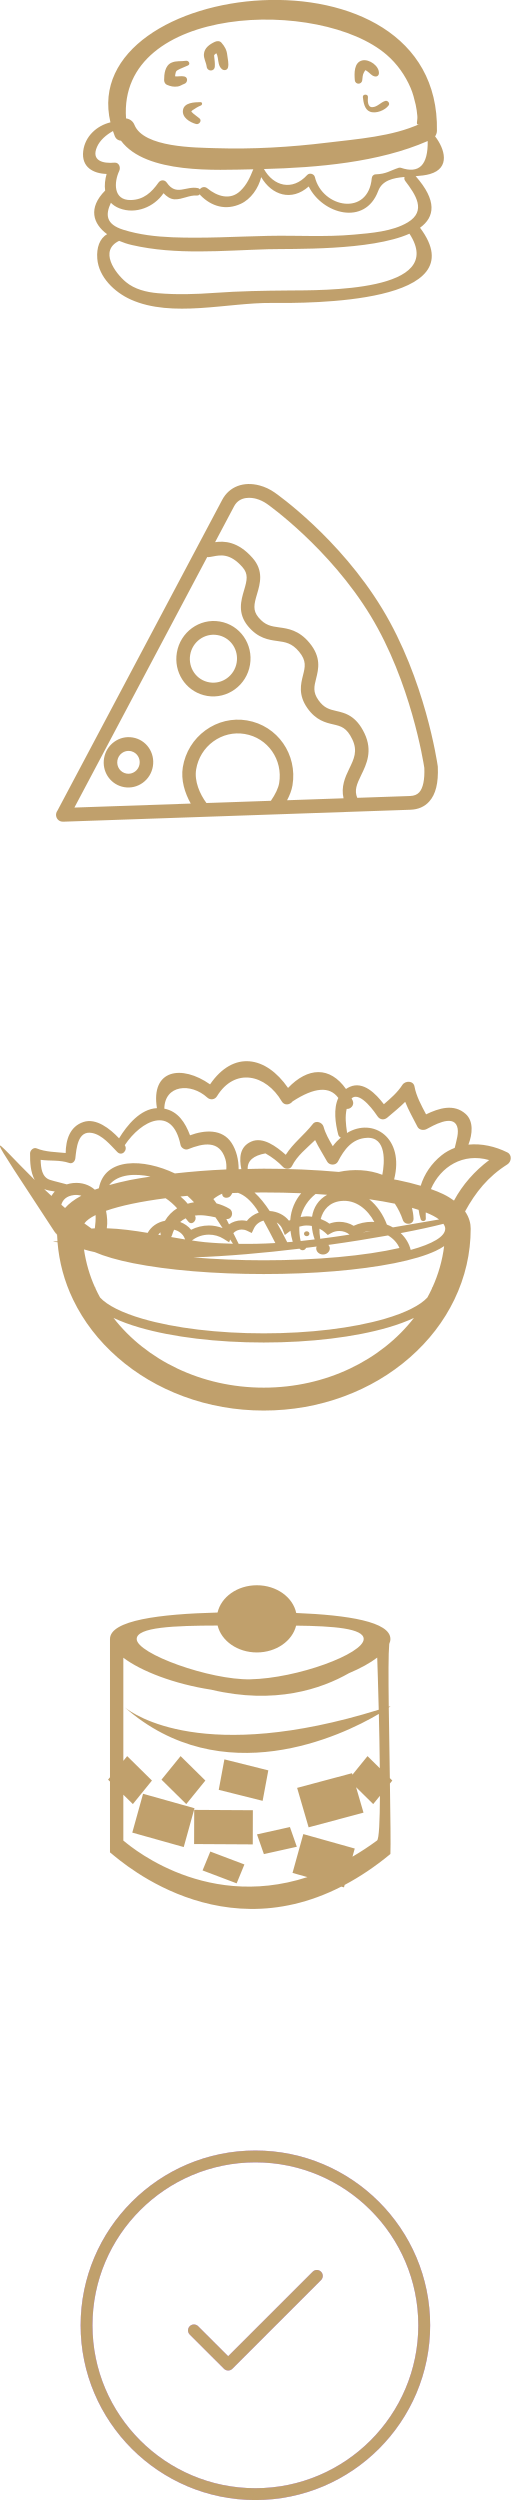
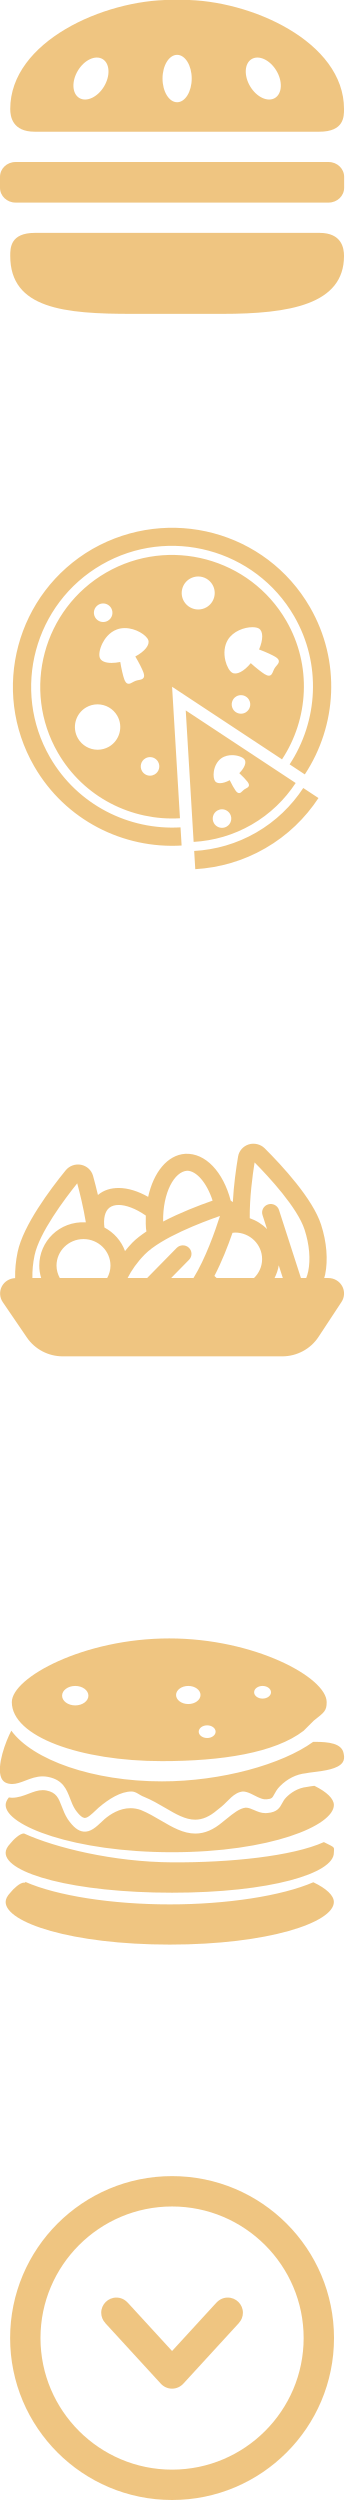
- <svg xmlns="http://www.w3.org/2000/svg" preserveAspectRatio="xMidYMid" width="38" height="186" viewBox="0 0 38 186">
+ <svg xmlns="http://www.w3.org/2000/svg" preserveAspectRatio="xMidYMid" width="34" height="247" viewBox="0 0 34 247">
  <defs>
    <style>
      .cls-1 {
-         fill: #c0a06c;
-       }
- 
-       .cls-1, .cls-2 {
+         fill: #efc581;
        fill-rule: evenodd;
      }
- 
-       .cls-2 {
-         fill: #c4a0f0;
-         filter: url(#color-overlay-1);
-       }
    </style>
-     <filter id="color-overlay-1" filterUnits="userSpaceOnUse">
-       <feFlood flood-color="#c0a06c" />
-       <feComposite operator="in" in2="SourceGraphic" />
-       <feBlend in2="SourceGraphic" result="solidFill" />
-     </filter>
  </defs>
  <g>
-     <path d="M28.924,126.978 C28.966,126.964 29.004,126.955 29.046,126.941 C29.067,126.934 29.021,126.973 28.925,127.042 C28.945,128.625 28.977,130.438 29.005,132.292 L29.188,132.473 L29.010,132.692 C29.048,135.220 29.074,137.299 29.046,137.938 C27.890,138.896 26.754,139.646 25.642,140.237 L25.592,140.420 L25.394,140.365 C15.767,145.285 8.173,137.692 8.183,137.825 L8.183,132.546 L8.041,132.406 L8.183,132.231 L8.183,121.942 C8.183,120.545 11.898,120.083 16.187,119.973 C16.450,118.817 17.657,117.943 19.111,117.943 C20.579,117.943 21.792,118.834 22.039,120.006 C25.890,120.162 29.046,120.655 29.046,121.942 C29.046,122.062 29.011,122.186 28.959,122.311 C28.893,123.030 28.896,124.765 28.924,126.978 ZM9.885,134.224 L9.176,133.526 L9.176,136.939 C9.150,136.872 14.886,142.254 22.873,139.657 L21.764,139.345 L22.565,136.456 L26.393,137.531 L26.225,138.137 C26.826,137.784 27.434,137.389 28.052,136.934 C28.202,136.824 28.259,135.451 28.267,133.608 L27.767,134.224 L26.493,132.968 L27.044,134.861 L22.961,135.953 L22.106,133.018 L26.189,131.926 L26.222,132.038 L27.344,130.655 L28.258,131.557 C28.245,130.221 28.217,128.807 28.186,127.515 C25.419,129.160 16.516,133.385 9.273,127.021 C9.985,127.598 15.197,131.229 28.178,127.204 C28.135,125.457 28.088,123.988 28.065,123.325 C27.536,123.729 26.815,124.126 25.960,124.486 C23.931,125.647 20.459,126.843 15.717,125.714 C12.951,125.290 10.486,124.329 9.176,123.335 L9.176,131.007 L9.462,130.655 L11.305,132.473 L9.885,134.224 ZM22.031,120.947 C21.752,122.086 20.551,122.942 19.111,122.942 C17.668,122.942 16.466,122.082 16.191,120.940 C12.961,120.948 10.170,121.055 10.170,121.942 C10.170,123.046 15.632,124.999 18.614,124.941 C22.106,124.873 27.059,123.046 27.059,121.942 C27.059,121.148 24.818,120.980 22.031,120.947 ZM13.670,137.421 L9.842,136.346 L10.644,133.457 L14.471,134.532 L13.670,137.421 ZM18.813,134.681 L18.806,137.223 L14.441,137.197 L14.449,134.655 L18.813,134.681 ZM18.184,138.716 L17.607,140.121 L15.071,139.160 L15.648,137.756 L18.184,138.716 ZM22.083,137.399 L19.633,137.945 L19.120,136.478 L21.570,135.932 L22.083,137.399 ZM16.274,133.164 L16.695,130.897 L19.962,131.715 L19.540,133.982 L16.274,133.164 ZM12.015,132.406 L13.436,130.655 L15.279,132.473 L13.858,134.224 L12.015,132.406 Z" class="cls-1" />
-     <path d="M37.746,86.632 C36.302,87.544 35.376,88.714 34.602,90.129 C34.922,90.592 35.020,91.044 35.019,91.413 C35.019,93.245 34.610,95.023 33.801,96.696 C33.023,98.309 31.909,99.756 30.491,100.998 C29.077,102.237 27.431,103.209 25.599,103.888 C23.704,104.590 21.693,104.945 19.621,104.945 C17.549,104.945 15.538,104.590 13.643,103.888 C11.811,103.209 10.165,102.237 8.751,100.998 C7.333,99.756 6.219,98.309 5.441,96.696 C4.782,95.331 4.402,93.895 4.279,92.419 C3.870,92.388 3.810,92.371 4.276,92.353 C4.265,92.215 4.258,92.077 4.252,91.939 C-1.703,82.844 -0.626,84.625 2.583,87.789 C2.266,87.191 2.231,86.493 2.237,85.812 C2.239,85.586 2.489,85.340 2.729,85.440 C3.380,85.712 4.158,85.709 4.886,85.784 C4.899,84.810 5.189,83.812 6.212,83.475 C7.150,83.166 8.179,83.966 8.858,84.692 C9.456,83.707 10.443,82.503 11.676,82.446 C11.203,79.551 13.527,79.196 15.628,80.676 C17.367,78.136 19.777,78.554 21.430,80.941 C22.906,79.399 24.542,79.319 25.741,81.021 C25.829,80.961 25.923,80.906 26.029,80.859 C27.031,80.420 27.953,81.362 28.560,82.155 C29.064,81.717 29.567,81.290 29.937,80.717 C30.148,80.390 30.757,80.389 30.838,80.834 C30.967,81.550 31.349,82.245 31.700,82.908 C32.656,82.444 33.772,82.097 34.643,82.876 C35.246,83.415 35.156,84.376 34.850,85.160 C35.827,85.061 36.846,85.291 37.747,85.739 C38.112,85.921 38.056,86.437 37.746,86.632 ZM31.300,90.712 C31.227,90.480 31.178,90.247 31.146,90.015 C30.988,89.963 30.827,89.912 30.652,89.863 C30.712,90.113 30.757,90.375 30.767,90.661 C30.783,91.133 30.112,91.185 29.972,90.768 C29.821,90.318 29.616,89.916 29.376,89.554 C28.793,89.432 28.155,89.322 27.468,89.224 C28.064,89.701 28.514,90.386 28.785,91.110 C28.941,91.168 29.090,91.237 29.233,91.318 C30.374,91.118 31.519,90.919 32.667,90.728 C32.426,90.545 32.095,90.370 31.677,90.205 C31.672,90.355 31.672,90.507 31.681,90.661 C31.694,90.886 31.363,90.914 31.300,90.712 ZM28.445,87.405 C28.624,86.484 28.763,84.579 27.298,84.655 C26.198,84.711 25.604,85.526 25.143,86.419 C24.983,86.727 24.500,86.716 24.338,86.419 C24.048,85.890 23.705,85.372 23.445,84.822 C22.819,85.431 22.104,85.979 21.718,86.762 C21.598,87.005 21.259,87.011 21.079,86.844 C20.689,86.434 20.245,86.090 19.748,85.812 C18.842,85.975 18.406,86.364 18.427,86.974 C18.827,86.967 19.216,86.950 19.621,86.950 C21.573,86.950 23.460,87.035 25.206,87.191 C26.297,86.959 27.463,87.019 28.445,87.405 ZM28.872,91.917 C27.534,92.157 26.032,92.399 24.436,92.621 C24.495,92.696 24.537,92.782 24.537,92.880 C24.537,93.131 24.311,93.335 24.032,93.335 C23.753,93.335 23.526,93.131 23.526,92.880 C23.526,92.831 23.542,92.785 23.558,92.741 C23.299,92.775 23.037,92.808 22.775,92.840 C22.729,92.938 22.642,93.017 22.516,93.017 C22.417,93.017 22.341,92.968 22.286,92.902 C19.669,93.219 16.930,93.462 14.381,93.551 C16.023,93.690 17.800,93.766 19.621,93.766 C23.531,93.766 27.180,93.434 29.720,92.850 C29.553,92.462 29.250,92.141 28.872,91.917 ZM18.892,91.393 L18.731,91.735 L18.366,91.561 C18.247,91.505 18.119,91.477 17.985,91.477 C17.736,91.477 17.513,91.581 17.361,91.745 C17.491,92.012 17.625,92.276 17.757,92.543 C18.671,92.556 19.580,92.536 20.485,92.482 C20.197,91.922 19.911,91.362 19.604,90.813 C19.288,90.901 19.025,91.109 18.892,91.393 ZM14.014,90.891 C13.946,90.809 13.879,90.726 13.811,90.643 C13.658,90.717 13.526,90.811 13.404,90.915 C13.728,91.040 14.014,91.235 14.218,91.496 C14.619,91.288 15.077,91.176 15.545,91.176 C15.898,91.176 16.238,91.248 16.559,91.368 C16.383,91.101 16.214,90.828 16.028,90.567 C15.523,90.465 15.017,90.363 14.498,90.441 C14.507,90.461 14.519,90.477 14.527,90.497 C14.666,90.807 14.269,91.200 14.014,90.891 ZM11.772,91.864 C11.834,91.875 11.898,91.886 11.960,91.897 C11.940,91.834 11.935,91.764 11.945,91.688 C11.877,91.738 11.825,91.800 11.772,91.864 ZM12.955,91.490 C12.893,91.614 12.841,91.749 12.799,91.897 C12.783,91.953 12.756,91.996 12.729,92.036 C13.084,92.100 13.429,92.159 13.772,92.215 L13.730,92.114 C13.600,91.800 13.305,91.574 12.955,91.490 ZM17.049,92.429 L16.628,92.164 C16.309,91.964 15.934,91.858 15.545,91.858 C15.100,91.858 14.669,91.999 14.328,92.256 L14.281,92.292 C14.608,92.340 14.933,92.387 15.241,92.417 C15.942,92.484 16.638,92.518 17.332,92.536 C17.262,92.431 17.192,92.327 17.123,92.221 L17.049,92.429 ZM22.369,92.333 C22.718,92.298 23.066,92.254 23.414,92.212 C23.414,92.211 23.413,92.210 23.412,92.209 C23.288,91.877 23.224,91.540 23.199,91.210 C23.075,91.188 22.948,91.176 22.819,91.176 C22.631,91.176 22.448,91.214 22.270,91.263 C22.260,91.603 22.280,91.956 22.369,92.333 ZM23.819,92.097 C23.823,92.122 23.821,92.144 23.819,92.165 C24.550,92.073 25.280,91.968 26.009,91.855 C25.799,91.682 25.529,91.585 25.244,91.585 C25.031,91.585 24.824,91.638 24.644,91.739 L24.386,91.884 L24.173,91.689 C24.052,91.578 23.914,91.490 23.769,91.414 C23.766,91.642 23.779,91.873 23.819,92.097 ZM21.610,91.570 C21.608,91.572 21.605,91.572 21.603,91.574 L21.192,91.884 L21.005,91.432 C20.922,91.233 20.773,91.067 20.586,90.950 C20.870,91.449 21.131,91.953 21.369,92.419 C21.505,92.408 21.642,92.402 21.779,92.390 C21.695,92.106 21.642,91.834 21.610,91.570 ZM20.064,90.099 C20.640,90.135 21.167,90.397 21.493,90.815 C21.525,90.798 21.562,90.792 21.595,90.777 C21.654,89.991 21.952,89.323 22.407,88.777 C21.508,88.740 20.577,88.719 19.621,88.719 C19.390,88.719 19.166,88.724 18.938,88.726 C19.346,89.102 19.720,89.577 20.064,90.099 ZM23.479,88.832 C22.921,89.279 22.536,89.859 22.365,90.549 C22.515,90.525 22.665,90.495 22.819,90.495 C22.954,90.495 23.086,90.508 23.216,90.525 C23.323,89.836 23.694,89.246 24.340,88.892 C24.056,88.871 23.772,88.850 23.479,88.832 ZM25.362,89.355 C24.505,89.452 24.044,90.005 23.860,90.693 C24.090,90.782 24.309,90.893 24.505,91.039 C24.738,90.950 24.989,90.904 25.244,90.904 C25.629,90.904 25.999,91.008 26.312,91.200 C26.730,91.006 27.194,90.904 27.669,90.904 C27.731,90.904 27.790,90.914 27.851,90.918 C27.358,89.994 26.483,89.230 25.362,89.355 ZM26.975,91.696 C27.179,91.663 27.384,91.630 27.588,91.596 C27.377,91.603 27.172,91.637 26.975,91.696 ZM4.840,89.875 C5.114,89.562 5.511,89.251 6.052,88.961 C5.880,88.914 5.699,88.890 5.508,88.912 C4.946,88.978 4.666,89.265 4.562,89.632 C4.655,89.713 4.746,89.795 4.840,89.875 ZM6.276,91.021 C6.454,91.153 6.633,91.283 6.812,91.407 C6.894,91.402 6.974,91.391 7.057,91.387 C7.093,91.081 7.130,90.736 7.112,90.401 C6.713,90.597 6.435,90.805 6.276,91.021 ZM7.946,91.384 C8.941,91.415 9.970,91.556 10.986,91.726 C11.239,91.263 11.702,90.934 12.274,90.825 C12.502,90.441 12.808,90.126 13.181,89.898 C12.921,89.615 12.641,89.359 12.323,89.149 C10.493,89.384 8.969,89.704 7.888,90.083 C7.974,90.511 8.010,90.952 7.946,91.384 ZM9.653,87.797 C10.132,87.700 10.667,87.620 11.196,87.538 C10.086,87.303 8.784,87.333 8.121,88.170 C8.592,88.037 9.095,87.911 9.653,87.797 ZM13.429,89.021 C13.618,89.180 13.800,89.353 13.962,89.557 C14.116,89.512 14.274,89.474 14.435,89.449 C14.279,89.278 14.112,89.125 13.944,88.971 C13.771,88.988 13.598,89.004 13.429,89.021 ZM17.161,88.966 C16.985,89.199 16.513,89.167 16.532,88.810 C16.319,88.904 16.102,89.025 15.875,89.209 C15.960,89.312 16.029,89.424 16.107,89.531 C16.448,89.622 16.777,89.754 17.076,89.936 C17.407,90.137 17.292,90.723 16.869,90.696 C16.859,90.696 16.849,90.694 16.840,90.693 C16.909,90.823 16.970,90.959 17.037,91.090 C17.304,90.908 17.630,90.795 17.985,90.795 C18.114,90.795 18.243,90.810 18.368,90.838 C18.583,90.550 18.895,90.342 19.249,90.216 C19.191,90.126 19.145,90.028 19.084,89.939 C18.651,89.316 18.197,88.916 17.711,88.749 C17.569,88.753 17.427,88.757 17.287,88.762 C17.247,88.832 17.209,88.903 17.161,88.966 ZM32.990,91.052 C32.194,91.260 31.102,91.498 29.813,91.743 C30.173,92.086 30.439,92.512 30.556,92.994 C32.172,92.550 33.125,92.004 33.125,91.413 C33.125,91.291 33.069,91.171 32.990,91.052 ZM19.621,103.241 C24.269,103.241 28.368,101.185 30.797,98.054 C30.249,98.313 29.601,98.553 28.858,98.769 C26.385,99.487 23.105,99.883 19.621,99.883 C16.137,99.883 12.857,99.487 10.384,98.769 C9.641,98.553 8.993,98.313 8.445,98.054 C10.874,101.185 14.973,103.241 19.621,103.241 ZM7.102,95.794 C7.102,95.817 7.104,95.841 7.106,95.864 C7.211,96.091 7.324,96.315 7.445,96.535 C7.970,97.111 9.075,97.672 10.617,98.120 C13.017,98.817 16.214,99.201 19.621,99.201 C23.028,99.201 26.225,98.817 28.625,98.120 C30.167,97.672 31.272,97.111 31.797,96.535 C31.918,96.315 32.031,96.091 32.137,95.864 C32.139,95.840 32.140,95.817 32.140,95.794 L32.168,95.794 C32.611,94.823 32.910,93.789 33.044,92.711 C32.864,92.835 32.654,92.953 32.416,93.066 C31.676,93.414 30.639,93.723 29.334,93.984 C26.731,94.503 23.282,94.789 19.621,94.789 C15.960,94.789 12.511,94.503 9.908,93.984 C8.722,93.747 7.770,93.469 7.049,93.158 C6.766,93.099 6.500,93.032 6.248,92.958 C6.396,93.946 6.666,94.899 7.074,95.794 L7.102,95.794 ZM4.252,91.929 C4.251,91.903 4.248,91.878 4.247,91.853 C4.178,91.772 4.099,91.695 4.046,91.608 C4.113,91.718 4.183,91.823 4.252,91.929 ZM3.829,88.976 C3.904,88.860 3.978,88.743 4.074,88.646 C3.803,88.614 3.530,88.564 3.288,88.470 C3.464,88.637 3.644,88.806 3.829,88.976 ZM9.283,85.199 C9.534,85.572 9.073,86.061 8.727,85.709 C8.214,85.187 7.615,84.439 6.850,84.293 C5.772,84.088 5.691,85.449 5.604,86.186 C5.578,86.398 5.394,86.607 5.155,86.526 C4.444,86.284 3.732,86.389 3.025,86.292 C3.041,86.899 3.114,87.590 3.729,87.785 C4.134,87.912 4.552,87.997 4.960,88.115 C4.962,88.116 4.963,88.117 4.965,88.118 C5.118,88.070 5.276,88.035 5.436,88.019 C6.115,87.955 6.648,88.160 7.054,88.512 C7.149,88.476 7.255,88.443 7.355,88.408 C7.791,86.083 10.696,86.197 13.011,87.303 C14.221,87.170 15.489,87.062 16.838,87.007 C16.854,86.750 16.844,86.494 16.767,86.239 C16.332,84.799 15.111,85.052 13.991,85.501 C13.772,85.589 13.479,85.408 13.433,85.187 C12.816,82.189 10.517,83.351 9.283,85.199 ZM25.164,84.410 C24.951,83.592 24.792,82.487 25.172,81.687 C24.532,80.804 23.402,80.880 21.769,81.944 C21.564,82.210 21.157,82.273 20.964,81.944 C19.784,79.922 17.462,79.399 16.139,81.566 C15.981,81.824 15.640,81.858 15.421,81.658 C14.200,80.542 12.255,80.705 12.225,82.483 C13.251,82.686 13.777,83.515 14.139,84.466 C15.205,84.072 16.533,83.960 17.232,85.038 C17.591,85.592 17.758,86.291 17.755,86.988 C17.821,86.986 17.889,86.985 17.956,86.984 C17.790,86.173 17.820,85.320 18.690,84.935 C19.562,84.548 20.557,85.297 21.260,85.917 C21.817,85.042 22.621,84.458 23.282,83.615 C23.508,83.327 23.986,83.513 24.071,83.823 C24.210,84.332 24.483,84.809 24.758,85.276 C24.945,85.021 25.148,84.815 25.357,84.632 C25.271,84.602 25.196,84.535 25.164,84.410 ZM34.003,83.789 C33.665,82.886 32.175,83.775 31.739,84.004 C31.511,84.123 31.181,84.075 31.056,83.825 C30.762,83.239 30.398,82.617 30.146,81.976 C29.733,82.392 29.275,82.756 28.813,83.152 C28.579,83.352 28.266,83.315 28.092,83.059 C27.971,82.881 26.806,81.125 26.156,81.723 C26.182,81.773 26.208,81.816 26.233,81.868 C26.401,82.221 26.084,82.535 25.792,82.503 C25.666,83.065 25.728,83.646 25.816,84.231 C25.819,84.254 25.814,84.273 25.813,84.295 C27.766,83.107 30.109,84.655 29.322,87.752 C29.406,87.769 29.506,87.780 29.589,87.797 C30.217,87.925 30.783,88.068 31.300,88.220 C31.566,87.351 32.100,86.560 32.849,85.958 C33.156,85.710 33.490,85.535 33.833,85.401 C33.953,84.860 34.174,84.244 34.003,83.789 ZM32.060,88.468 C32.387,88.585 32.695,88.706 32.961,88.835 C33.284,88.991 33.545,89.156 33.777,89.324 C34.417,88.137 35.309,87.128 36.394,86.310 C34.456,85.752 32.785,86.790 32.060,88.468 ZM23.021,91.790 C23.021,91.890 22.931,91.972 22.819,91.972 C22.708,91.972 22.617,91.890 22.617,91.790 C22.617,91.689 22.708,91.608 22.819,91.608 C22.931,91.608 23.021,91.689 23.021,91.790 Z" class="cls-1" />
-     <path d="M31.928,59.640 C31.582,60.022 31.114,60.225 30.537,60.245 L20.429,60.593 C20.428,60.593 20.428,60.593 20.427,60.593 L15.134,60.775 C15.134,60.775 15.134,60.775 15.134,60.775 L4.692,61.134 C4.642,61.136 4.594,61.130 4.547,61.118 C4.545,61.117 4.542,61.116 4.540,61.116 C4.272,61.044 4.114,60.764 4.187,60.491 C4.205,60.424 4.235,60.363 4.274,60.311 L16.534,37.185 C17.054,36.204 18.122,35.796 19.321,36.120 C19.713,36.225 20.088,36.402 20.436,36.645 C20.631,36.781 25.242,40.027 28.433,45.282 C31.623,50.535 32.531,56.739 32.568,57.001 C32.571,57.017 32.572,57.034 32.573,57.051 C32.626,58.257 32.416,59.104 31.928,59.640 ZM15.358,59.744 L15.962,59.724 L20.154,59.579 C20.492,59.092 20.708,58.630 20.770,58.263 C21.057,56.535 19.936,54.894 18.204,54.607 C17.380,54.470 16.550,54.668 15.868,55.165 C15.186,55.662 14.734,56.398 14.594,57.237 C14.446,58.126 14.869,59.081 15.358,59.744 ZM15.494,41.452 C15.467,41.454 15.443,41.444 15.417,41.442 L5.535,60.083 L14.191,59.785 C13.751,59.000 13.444,58.027 13.602,57.073 C13.787,55.963 14.384,54.991 15.285,54.335 C16.186,53.679 17.283,53.417 18.372,53.598 C20.660,53.982 22.141,56.145 21.761,58.427 C21.698,58.811 21.542,59.191 21.358,59.538 L25.560,59.393 C25.364,58.545 25.671,57.836 25.976,57.208 C26.338,56.464 26.625,55.876 26.214,55.012 C25.792,54.126 25.372,54.029 24.794,53.895 C24.223,53.763 23.510,53.597 22.865,52.679 C22.177,51.697 22.381,50.888 22.544,50.238 C22.701,49.615 22.815,49.166 22.252,48.487 C21.714,47.839 21.237,47.774 20.633,47.691 C19.996,47.604 19.203,47.496 18.454,46.590 C17.653,45.620 17.934,44.672 18.160,43.910 C18.384,43.156 18.488,42.705 18.037,42.193 C17.124,41.155 16.419,41.290 15.852,41.398 C15.716,41.424 15.596,41.445 15.494,41.452 ZM27.576,45.822 C24.500,40.757 19.911,37.522 19.864,37.490 C19.614,37.315 19.335,37.183 19.058,37.108 C18.782,37.034 17.849,36.854 17.418,37.666 L16.002,40.338 C16.676,40.243 17.694,40.265 18.788,41.509 C19.635,42.471 19.351,43.429 19.123,44.199 C18.899,44.954 18.794,45.407 19.226,45.929 C19.726,46.535 20.188,46.598 20.772,46.678 C21.424,46.767 22.235,46.877 23.022,47.825 C23.917,48.904 23.696,49.781 23.519,50.486 C23.372,51.066 23.267,51.485 23.685,52.081 C24.109,52.686 24.512,52.779 25.023,52.898 C25.676,53.048 26.489,53.238 27.119,54.563 C27.744,55.876 27.263,56.864 26.877,57.657 C26.533,58.363 26.353,58.797 26.578,59.358 L30.509,59.223 C30.810,59.212 31.033,59.123 31.192,58.948 C31.475,58.637 31.605,58.008 31.569,57.129 C31.505,56.703 30.558,50.732 27.576,45.822 ZM18.600,49.460 C18.347,50.987 16.919,52.027 15.419,51.778 C15.328,51.763 15.240,51.744 15.154,51.720 C13.777,51.349 12.919,49.989 13.158,48.556 C13.412,47.029 14.839,45.989 16.340,46.238 C17.866,46.488 18.854,47.937 18.600,49.460 ZM16.341,47.284 C16.286,47.269 16.230,47.257 16.172,47.248 C15.218,47.089 14.311,47.750 14.149,48.721 C13.988,49.689 14.616,50.611 15.586,50.768 C16.540,50.927 17.447,50.266 17.609,49.295 C17.760,48.384 17.216,47.520 16.341,47.284 ZM9.251,58.565 C9.191,58.555 9.132,58.543 9.075,58.527 C9.075,58.527 9.075,58.527 9.074,58.527 C8.156,58.280 7.583,57.371 7.742,56.416 C7.824,55.922 8.090,55.489 8.491,55.197 C8.892,54.904 9.380,54.788 9.866,54.868 C10.890,55.037 11.543,56.003 11.374,57.018 C11.292,57.512 11.026,57.945 10.625,58.237 C10.224,58.529 9.736,58.646 9.251,58.565 ZM9.778,55.895 C9.752,55.888 9.725,55.883 9.698,55.878 C9.478,55.841 9.256,55.894 9.074,56.027 C8.892,56.159 8.771,56.356 8.734,56.580 C8.657,57.042 8.955,57.477 9.419,57.556 C9.639,57.593 9.860,57.540 10.042,57.407 C10.225,57.275 10.345,57.078 10.382,56.854 C10.455,56.420 10.195,56.008 9.778,55.895 Z" class="cls-1" />
-     <path d="M31.983,12.950 C31.665,13.041 31.301,13.079 30.925,13.107 C32.534,14.935 32.351,16.144 31.250,16.944 C35.497,22.599 23.044,22.564 20.196,22.539 C16.931,22.510 12.802,23.665 9.733,22.288 C8.524,21.746 7.341,20.619 7.237,19.238 C7.176,18.429 7.410,17.742 7.969,17.424 C6.912,16.647 6.539,15.474 7.823,14.178 C7.765,13.783 7.816,13.352 7.931,12.942 C6.939,12.912 6.046,12.442 6.191,11.241 C6.323,10.146 7.194,9.351 8.216,9.103 C5.702,-1.568 32.779,-4.667 32.508,9.738 C32.505,9.876 32.455,10.025 32.372,10.147 C33.081,11.058 33.535,12.506 31.983,12.950 ZM9.366,20.982 C10.017,21.525 10.899,21.740 11.735,21.813 C13.146,21.936 14.555,21.891 15.966,21.790 C17.812,21.658 19.623,21.628 21.470,21.612 C23.976,21.591 33.299,21.733 30.464,17.388 C27.575,18.674 21.716,18.493 19.939,18.543 C16.609,18.638 13.095,18.988 9.817,18.231 C9.482,18.154 9.162,18.048 8.862,17.920 C7.350,18.653 8.559,20.308 9.366,20.982 ZM9.181,17.096 C10.360,17.463 11.597,17.605 12.830,17.654 C15.204,17.748 17.566,17.599 19.939,17.549 C22.065,17.503 24.185,17.649 26.310,17.458 C27.597,17.342 29.201,17.227 30.339,16.543 C31.754,15.692 30.917,14.477 30.152,13.467 C30.076,13.367 30.068,13.262 30.098,13.166 C29.230,13.243 28.432,13.421 28.136,14.212 C27.156,16.836 23.982,15.925 22.969,13.874 C21.694,15.008 20.215,14.524 19.434,13.179 C19.227,14.011 18.662,14.819 17.916,15.163 C16.811,15.672 15.737,15.374 14.908,14.522 C14.887,14.500 14.878,14.477 14.863,14.455 C14.816,14.512 14.748,14.552 14.656,14.546 C14.063,14.506 13.576,14.849 12.989,14.829 C12.662,14.817 12.393,14.610 12.166,14.375 C11.470,15.402 10.098,15.966 8.889,15.500 C8.620,15.396 8.412,15.254 8.250,15.087 C7.838,15.976 7.869,16.687 9.181,17.096 ZM8.538,10.123 C8.488,9.998 8.447,9.874 8.405,9.750 C7.899,10.034 7.432,10.433 7.215,10.935 C6.772,11.959 7.651,12.180 8.519,12.102 C8.858,12.072 8.991,12.460 8.873,12.710 C8.472,13.559 8.417,14.907 9.726,14.883 C10.678,14.866 11.273,14.321 11.790,13.586 C11.947,13.364 12.252,13.358 12.408,13.586 C13.114,14.623 13.831,13.808 14.732,13.998 C14.793,14.011 14.836,14.044 14.868,14.083 C14.984,13.924 15.224,13.846 15.427,14.012 C16.140,14.595 17.112,14.933 17.874,14.211 C18.374,13.738 18.605,13.188 18.844,12.595 C18.809,12.595 18.773,12.596 18.738,12.597 C16.158,12.644 10.867,12.972 9.002,10.470 C8.815,10.460 8.629,10.353 8.538,10.123 ZM31.050,8.634 C31.028,8.351 30.988,8.071 30.928,7.794 C30.829,7.370 30.722,6.944 30.550,6.541 C30.150,5.606 29.545,4.750 28.769,4.079 C23.853,-0.173 8.769,0.305 9.378,8.809 C9.637,8.845 9.885,8.994 10.004,9.292 C10.687,10.993 14.580,10.977 16.024,11.024 C18.800,11.114 21.592,10.949 24.348,10.613 C26.554,10.344 29.205,10.160 31.249,9.211 C30.862,9.391 31.088,9.008 31.050,8.634 ZM19.637,12.576 C20.340,13.844 21.746,14.240 22.853,13.022 C23.023,12.834 23.368,12.931 23.426,13.171 C23.984,15.478 27.406,16.113 27.659,13.260 C27.673,13.099 27.782,12.976 27.954,12.971 C28.741,12.946 29.017,12.693 29.667,12.482 C29.718,12.469 29.769,12.469 29.821,12.482 C31.184,12.950 31.850,12.286 31.821,10.493 C28.178,12.086 23.629,12.469 19.637,12.576 ZM26.957,4.494 C27.476,4.379 28.229,4.915 28.192,5.461 C28.181,5.620 28.049,5.718 27.890,5.687 C27.643,5.639 27.527,5.441 27.333,5.309 C27.279,5.272 27.228,5.235 27.178,5.220 C27.176,5.223 27.174,5.224 27.172,5.228 C27.142,5.285 27.109,5.336 27.076,5.391 C26.981,5.547 26.970,5.788 26.951,5.964 C26.915,6.312 26.429,6.316 26.399,5.964 C26.357,5.482 26.322,4.636 26.957,4.494 ZM27.375,7.222 C27.356,7.459 27.330,7.992 27.708,7.973 C28.082,7.955 28.319,7.615 28.660,7.510 C28.842,7.454 29.032,7.676 28.917,7.838 C28.657,8.204 27.969,8.484 27.522,8.307 C27.113,8.145 27.039,7.597 26.997,7.222 C26.971,6.985 27.396,6.980 27.375,7.222 ZM16.512,5.145 C16.260,4.934 16.252,4.591 16.203,4.292 C16.182,4.161 16.150,4.058 16.098,3.963 C16.050,3.997 15.999,4.028 15.962,4.069 C15.921,4.113 15.927,4.103 15.935,4.193 C15.960,4.450 16.003,4.699 15.982,4.958 C15.949,5.347 15.424,5.335 15.376,4.958 C15.337,4.640 15.147,4.355 15.171,4.027 C15.204,3.565 15.598,3.291 15.990,3.111 C16.146,3.039 16.346,3.033 16.471,3.172 C16.713,3.441 16.868,3.720 16.905,4.080 C16.937,4.379 17.039,4.739 16.961,5.028 C16.906,5.232 16.661,5.269 16.512,5.145 ZM14.342,8.189 C14.311,8.211 14.268,8.239 14.249,8.272 C14.243,8.283 14.241,8.294 14.240,8.302 C14.243,8.310 14.247,8.319 14.253,8.326 C14.299,8.377 14.348,8.425 14.403,8.468 C14.549,8.579 14.694,8.691 14.838,8.804 C15.047,8.969 14.820,9.292 14.588,9.227 C14.126,9.100 13.529,8.745 13.612,8.193 C13.699,7.620 14.481,7.606 14.912,7.599 C15.069,7.596 15.071,7.796 14.946,7.848 C14.738,7.933 14.527,8.060 14.342,8.189 ZM13.203,5.225 C13.162,5.249 13.105,5.291 13.080,5.375 C13.049,5.474 13.034,5.577 13.024,5.680 C13.250,5.705 13.476,5.637 13.711,5.688 C14.010,5.753 13.967,6.155 13.711,6.240 C13.547,6.295 13.411,6.407 13.232,6.434 C12.926,6.480 12.689,6.427 12.408,6.305 C12.283,6.250 12.210,6.091 12.210,5.964 C12.209,5.517 12.271,4.886 12.749,4.667 C13.112,4.501 13.459,4.583 13.838,4.523 C14.038,4.492 14.197,4.766 13.986,4.870 C13.732,4.995 13.419,5.093 13.203,5.225 Z" class="cls-1" />
-     <path d="M19.001,186.004 C11.831,186.004 5.998,180.171 5.998,173.002 C5.998,165.832 11.831,159.998 19.001,159.998 C26.171,159.998 32.004,165.831 32.004,173.002 C32.004,180.172 26.171,186.004 19.001,186.004 ZM19.001,160.880 C12.318,160.880 6.880,166.318 6.880,173.002 C6.880,179.685 12.318,185.123 19.001,185.123 C25.684,185.123 31.122,179.685 31.122,173.002 C31.122,166.318 25.684,160.880 19.001,160.880 ZM17.288,176.237 C17.202,176.323 17.089,176.366 16.976,176.366 C16.863,176.366 16.751,176.323 16.665,176.237 L14.117,173.693 C13.945,173.521 13.945,173.242 14.117,173.069 C14.289,172.897 14.569,172.897 14.741,173.069 L16.976,175.302 L23.263,169.016 C23.435,168.843 23.714,168.843 23.886,169.016 C24.058,169.188 24.058,169.467 23.886,169.639 L17.288,176.237 Z" class="cls-2" />
+     <path d="M17.000,215.000 C8.164,215.000 1.000,222.164 1.000,231.000 C1.000,239.836 8.164,247.000 17.000,247.000 C25.836,247.000 33.000,239.836 33.000,231.000 C33.000,222.164 25.836,215.000 17.000,215.000 ZM17.000,244.000 C9.832,244.000 4.000,238.168 4.000,231.000 C4.000,223.832 9.832,218.000 17.000,218.000 C24.168,218.000 30.000,223.832 30.000,231.000 C30.000,238.168 24.168,244.000 17.000,244.000 ZM22.500,227.000 C22.062,227.000 21.672,227.190 21.398,227.489 L21.395,227.486 L17.000,232.279 L12.605,227.486 L12.601,227.489 C12.328,227.190 11.938,227.000 11.500,227.000 C10.672,227.000 10.000,227.672 10.000,228.500 C10.000,228.891 10.153,229.243 10.398,229.511 L10.394,229.514 L15.894,235.514 C16.179,235.823 16.579,236.000 17.000,236.000 C17.421,236.000 17.820,235.823 18.106,235.514 L23.606,229.514 L23.602,229.511 C23.848,229.243 24.000,228.891 24.000,228.500 C24.000,227.672 23.328,227.000 22.500,227.000 Z" class="cls-1" />
+     <path d="M33.845,174.133 C33.394,174.783 32.029,174.953 31.034,175.078 C30.662,175.124 30.384,175.159 30.208,175.200 C29.276,175.295 28.393,175.737 27.657,176.480 C27.364,176.776 27.214,177.056 27.094,177.281 C26.909,177.627 26.853,177.732 26.337,177.771 C26.038,177.806 25.756,177.683 25.451,177.548 C25.120,177.402 24.506,177.000 24.000,177.000 C23.091,177.083 22.529,177.973 21.884,178.498 C21.738,178.617 21.598,178.732 21.444,178.849 C20.708,179.479 20.002,179.784 19.285,179.784 C18.313,179.784 17.390,179.245 16.317,178.615 C15.667,178.235 14.995,177.841 14.229,177.528 C13.788,177.371 13.450,177.000 13.000,177.000 C11.928,177.000 10.757,177.730 9.743,178.596 L9.469,178.854 C9.038,179.259 8.665,179.611 8.384,179.611 C8.369,179.611 8.357,179.611 8.342,179.609 C8.177,179.592 7.882,179.431 7.423,178.770 C7.203,178.425 7.062,178.054 6.925,177.693 C6.578,176.790 6.221,175.855 4.766,175.562 C4.584,175.525 4.399,175.506 4.215,175.506 C3.592,175.506 3.051,175.714 2.528,175.915 C2.064,176.094 1.624,176.261 1.182,176.262 C0.630,176.241 0.306,176.055 0.130,175.662 C-0.374,174.524 0.575,172.006 1.119,170.991 C3.238,173.884 9.174,176.000 16.000,176.000 C21.852,176.000 27.861,174.324 30.939,172.096 L31.100,172.095 C32.483,172.095 33.786,172.235 33.956,173.260 C34.039,173.623 34.003,173.909 33.845,174.133 ZM31.000,170.000 L30.000,171.000 C27.148,173.196 21.882,174.000 16.000,174.000 C7.949,174.000 1.168,171.580 1.168,168.169 C1.168,165.741 8.286,161.876 16.721,161.876 C25.155,161.876 32.275,165.741 32.275,168.169 C32.275,169.027 32.048,169.175 31.000,170.000 ZM7.434,166.571 C6.717,166.571 6.134,167.002 6.134,167.533 C6.134,168.063 6.717,168.494 7.434,168.494 C8.151,168.494 8.735,168.063 8.735,167.533 C8.735,167.002 8.151,166.571 7.434,166.571 ZM18.603,166.571 C17.937,166.571 17.395,166.972 17.395,167.465 C17.395,167.958 17.937,168.359 18.603,168.359 C19.267,168.359 19.810,167.958 19.810,167.465 C19.810,166.972 19.267,166.571 18.603,166.571 ZM20.468,170.464 C20.008,170.464 19.634,170.746 19.634,171.090 C19.634,171.436 20.008,171.716 20.468,171.716 C20.929,171.716 21.303,171.436 21.303,171.090 C21.303,170.746 20.929,170.464 20.468,170.464 ZM25.941,166.571 C25.481,166.571 25.107,166.851 25.107,167.196 C25.107,167.541 25.481,167.822 25.941,167.822 C26.401,167.822 26.775,167.541 26.775,167.196 C26.775,166.851 26.401,166.571 25.941,166.571 ZM17.000,183.000 C7.301,183.000 0.559,180.368 0.559,178.335 C0.559,178.097 0.666,177.847 0.876,177.586 C0.967,177.601 1.060,177.614 1.166,177.619 C1.787,177.619 2.324,177.413 2.842,177.214 C3.309,177.034 3.750,176.865 4.221,176.865 C4.348,176.865 4.471,176.876 4.595,176.902 C5.576,177.099 5.785,177.649 6.105,178.485 C6.251,178.869 6.418,179.301 6.694,179.734 C7.244,180.527 7.724,180.907 8.253,180.961 C8.945,181.033 9.484,180.525 10.113,179.930 L10.326,179.731 C10.903,179.237 11.819,178.649 12.895,178.649 C13.239,178.649 13.585,178.710 13.918,178.828 C14.612,179.113 15.257,179.490 15.884,179.858 C17.023,180.525 18.101,181.156 19.301,181.156 C20.215,181.156 21.096,180.780 21.993,180.013 C22.134,179.906 22.283,179.785 22.437,179.660 C23.016,179.187 23.674,178.654 24.278,178.596 C24.560,178.596 24.822,178.711 25.104,178.834 C25.426,178.976 25.794,179.137 26.226,179.137 C26.291,179.137 26.356,179.133 26.420,179.126 C27.399,179.050 27.648,178.583 27.869,178.172 C27.971,177.981 28.075,177.784 28.280,177.578 C28.691,177.162 29.383,176.646 30.345,176.546 C30.534,176.505 30.792,176.473 31.063,176.439 C32.304,177.049 32.986,177.721 32.987,178.335 C32.987,180.368 26.699,183.000 17.000,183.000 ZM2.363,181.146 L2.369,181.146 C5.458,182.556 11.202,183.966 17.000,184.000 C22.748,184.034 28.900,183.395 32.000,182.000 C33.216,182.604 32.986,182.451 32.985,183.059 C32.985,185.092 26.699,187.000 17.000,187.000 C7.301,187.000 0.558,185.092 0.558,183.059 C0.558,182.766 0.709,182.466 1.023,182.135 C1.324,181.753 1.953,181.146 2.363,181.146 ZM2.366,186.003 C2.377,186.003 2.388,186.003 2.399,186.004 L2.487,186.013 L2.494,185.926 C5.604,187.301 11.056,188.154 16.773,188.154 C22.415,188.154 27.836,187.317 30.957,185.967 C32.266,186.589 32.986,187.282 32.985,187.917 C32.985,189.950 26.471,192.126 16.772,192.126 C7.073,192.126 0.558,189.950 0.558,187.917 C0.558,187.627 0.709,187.326 1.023,186.993 C1.346,186.582 1.978,186.003 2.366,186.003 Z" class="cls-1" />
+     <path d="M33.804,127.067 C33.532,126.575 33.009,126.269 32.440,126.269 L32.030,126.269 C32.060,126.156 32.100,126.054 32.124,125.935 C32.422,124.474 32.279,122.719 31.721,120.992 C30.900,118.443 27.875,115.170 26.145,113.446 C25.744,113.048 25.115,112.900 24.580,113.066 C24.022,113.239 23.617,113.699 23.522,114.265 C23.325,115.436 23.093,117.087 23.003,118.767 C22.938,118.709 22.866,118.662 22.793,118.617 C22.050,115.790 20.307,113.892 18.297,113.997 C16.539,114.114 15.170,115.825 14.637,118.250 C13.647,117.689 12.643,117.373 11.725,117.373 C10.962,117.373 10.253,117.571 9.676,118.064 C9.511,117.359 9.341,116.707 9.191,116.168 C9.036,115.615 8.585,115.198 8.012,115.082 C7.448,114.970 6.857,115.178 6.495,115.621 C4.957,117.510 2.293,121.072 1.743,123.693 C1.558,124.571 1.477,125.446 1.495,126.278 C0.949,126.302 0.451,126.600 0.191,127.078 C-0.079,127.576 -0.048,128.180 0.272,128.649 L2.657,132.148 C3.449,133.310 4.778,134.007 6.200,134.007 L27.884,134.007 C29.331,134.007 30.680,133.286 31.466,132.090 L33.744,128.628 C34.053,128.158 34.076,127.559 33.804,127.067 ZM18.488,115.669 C19.381,115.669 20.420,116.815 21.005,118.621 C19.620,119.105 17.780,119.817 16.116,120.688 C16.075,117.804 17.237,115.750 18.488,115.669 ZM4.067,126.269 L3.201,126.269 C3.184,125.557 3.252,124.801 3.413,124.033 C3.883,121.795 6.380,118.472 7.629,116.914 C7.882,117.848 8.237,119.282 8.481,120.765 C5.843,120.627 3.879,122.670 3.879,125.042 C3.878,125.470 3.948,125.880 4.067,126.269 ZM10.590,126.269 L5.909,126.269 C5.708,125.901 5.584,125.488 5.584,125.042 C5.584,123.596 6.780,122.420 8.250,122.420 C9.720,122.420 10.915,123.596 10.915,125.042 C10.915,125.488 10.791,125.901 10.590,126.269 ZM10.317,121.277 C10.202,120.383 10.366,119.674 10.802,119.328 C11.035,119.145 11.345,119.051 11.725,119.051 C12.418,119.051 13.388,119.387 14.406,120.098 C14.390,120.511 14.390,121.360 14.466,121.669 C13.937,122.025 13.449,122.393 13.071,122.779 C12.808,123.047 12.579,123.326 12.351,123.605 C11.987,122.601 11.258,121.779 10.317,121.277 ZM16.907,126.269 L18.681,124.462 C19.008,124.128 18.998,123.597 18.660,123.275 C18.321,122.954 17.780,122.963 17.454,123.296 L14.536,126.269 L12.606,126.269 C12.988,125.514 13.541,124.717 14.298,123.944 C15.924,122.287 19.894,120.780 21.732,120.137 C21.259,121.629 20.294,124.366 19.116,126.269 L16.907,126.269 L16.907,126.269 ZM25.094,126.269 L21.402,126.269 C21.329,126.200 21.249,126.137 21.185,126.060 C21.908,124.671 22.512,123.129 22.971,121.803 C23.058,121.795 23.142,121.777 23.231,121.777 C24.700,121.777 25.896,122.953 25.896,124.399 C25.896,125.132 25.588,125.793 25.094,126.269 ZM27.126,126.269 C27.322,125.878 27.472,125.463 27.539,125.014 L27.943,126.269 L27.126,126.269 ZM30.452,125.605 C30.402,125.850 30.333,126.068 30.254,126.269 L29.733,126.269 L27.562,119.540 C27.419,119.098 26.940,118.853 26.491,118.994 C26.042,119.134 25.793,119.606 25.936,120.048 L26.384,121.436 C25.914,120.952 25.329,120.586 24.675,120.359 C24.652,118.368 24.945,116.145 25.154,114.849 C26.562,116.272 29.394,119.324 30.096,121.500 C30.567,122.960 30.693,124.418 30.452,125.605 Z" class="cls-1" />
+     <path d="M30.116,76.512 L28.615,75.520 C31.418,71.254 31.788,65.604 29.066,60.890 C25.226,54.238 16.689,51.951 10.039,55.791 C3.388,59.632 1.099,68.169 4.939,74.821 C7.660,79.534 12.742,82.042 17.836,81.743 L17.943,83.539 C12.191,83.880 6.462,81.051 3.384,75.719 C-0.960,68.194 1.619,58.578 9.140,54.235 C16.703,49.935 26.279,52.468 30.623,59.989 C33.701,65.324 33.287,71.700 30.116,76.512 ZM5.718,74.369 C2.125,68.146 4.266,60.163 10.488,56.570 C16.709,52.979 24.695,55.116 28.287,61.339 C30.834,65.750 30.490,71.037 27.863,75.026 L17.002,67.853 L17.781,80.845 C13.015,81.125 8.264,78.780 5.718,74.369 ZM7.702,72.954 C8.100,73.645 8.845,74.074 9.647,74.074 C10.037,74.074 10.424,73.971 10.766,73.775 C11.831,73.156 12.199,71.780 11.583,70.711 C11.183,70.018 10.438,69.589 9.637,69.589 C9.245,69.589 8.860,69.691 8.520,69.888 C7.450,70.507 7.082,71.880 7.702,72.954 ZM10.986,60.081 C10.822,59.798 10.518,59.622 10.191,59.622 C10.032,59.622 9.875,59.664 9.735,59.744 C9.298,59.997 9.146,60.559 9.400,60.995 C9.564,61.279 9.868,61.455 10.194,61.455 C10.355,61.455 10.512,61.413 10.652,61.333 C10.864,61.210 11.016,61.012 11.079,60.776 C11.140,60.541 11.107,60.293 10.986,60.081 ZM14.648,63.237 C14.476,62.760 13.428,62.055 12.335,62.055 C12.059,62.055 11.797,62.099 11.555,62.189 C10.768,62.475 10.324,63.157 10.130,63.540 C9.853,64.086 9.745,64.666 9.859,64.981 C9.979,65.314 10.392,65.497 11.023,65.497 C11.289,65.497 11.578,65.465 11.883,65.402 C11.987,66.049 12.151,66.765 12.274,67.105 C12.351,67.315 12.470,67.556 12.713,67.556 C12.842,67.556 12.964,67.487 13.107,67.408 C13.199,67.358 13.296,67.304 13.404,67.266 C13.510,67.225 13.619,67.204 13.722,67.186 C13.919,67.147 14.104,67.110 14.193,66.955 C14.263,66.832 14.252,66.661 14.163,66.416 C14.052,66.116 13.740,65.480 13.368,64.861 C14.310,64.356 14.822,63.712 14.648,63.237 ZM15.617,75.261 C15.453,74.977 15.151,74.802 14.824,74.802 C14.663,74.802 14.505,74.845 14.364,74.927 C13.928,75.177 13.776,75.738 14.029,76.178 C14.193,76.459 14.497,76.638 14.824,76.638 C14.985,76.638 15.141,76.592 15.282,76.513 C15.719,76.260 15.869,75.697 15.617,75.261 ZM23.015,70.056 C23.179,70.340 23.482,70.513 23.809,70.513 C23.970,70.513 24.129,70.471 24.267,70.390 C24.705,70.135 24.856,69.576 24.601,69.139 C24.438,68.856 24.135,68.681 23.807,68.681 C23.646,68.681 23.491,68.722 23.350,68.803 C22.913,69.056 22.763,69.617 23.015,70.056 ZM22.270,65.281 C22.406,65.836 22.667,66.298 22.934,66.461 C23.365,66.721 24.105,66.340 24.776,65.521 C25.317,66.013 25.878,66.442 26.146,66.606 C26.316,66.709 26.448,66.757 26.562,66.757 C26.810,66.757 26.901,66.535 26.987,66.324 C27.029,66.226 27.069,66.122 27.129,66.025 C27.187,65.930 27.260,65.845 27.329,65.764 C27.458,65.609 27.579,65.467 27.550,65.290 C27.528,65.150 27.413,65.024 27.189,64.887 C26.920,64.725 26.280,64.422 25.596,64.169 C26.015,63.188 26.013,62.365 25.581,62.101 C25.436,62.014 25.211,61.967 24.936,61.967 C24.134,61.967 23.032,62.360 22.509,63.219 C22.172,63.776 22.086,64.528 22.270,65.281 ZM18.170,59.404 C18.461,59.906 19.004,60.218 19.585,60.218 C19.870,60.218 20.151,60.142 20.398,60.000 C21.178,59.550 21.446,58.550 20.995,57.772 C20.705,57.269 20.163,56.956 19.583,56.956 C19.297,56.956 19.016,57.033 18.767,57.175 C17.989,57.626 17.721,58.624 18.170,59.404 ZM24.866,81.473 C23.053,82.519 21.091,83.067 19.130,83.180 L18.351,70.189 L29.213,77.361 C28.134,79.000 26.678,80.427 24.866,81.473 ZM21.140,81.333 C21.304,81.617 21.608,81.791 21.934,81.791 C22.094,81.791 22.253,81.749 22.392,81.667 C22.605,81.548 22.755,81.349 22.818,81.110 C22.882,80.874 22.849,80.629 22.727,80.416 C22.564,80.136 22.258,79.957 21.931,79.957 C21.773,79.957 21.614,80.002 21.476,80.080 C21.264,80.205 21.112,80.402 21.049,80.638 C20.984,80.873 21.018,81.122 21.140,81.333 ZM24.461,77.249 C24.314,77.051 23.972,76.692 23.642,76.389 C24.166,75.861 24.373,75.328 24.157,75.034 C23.979,74.793 23.448,74.609 22.925,74.609 C22.633,74.609 22.208,74.666 21.841,74.937 C21.468,75.215 21.207,75.685 21.127,76.227 C21.069,76.626 21.118,77.002 21.252,77.181 C21.318,77.272 21.455,77.379 21.729,77.379 C21.998,77.379 22.339,77.276 22.697,77.084 C22.900,77.506 23.141,77.930 23.283,78.122 C23.405,78.285 23.510,78.357 23.626,78.357 C23.756,78.357 23.850,78.264 23.949,78.163 C23.999,78.111 24.052,78.059 24.113,78.012 C24.173,77.967 24.241,77.932 24.305,77.899 C24.435,77.830 24.559,77.766 24.592,77.632 C24.616,77.526 24.576,77.407 24.461,77.249 ZM29.963,77.855 L31.465,78.847 C30.161,80.824 28.405,82.544 26.214,83.807 C24.023,85.074 21.658,85.734 19.292,85.875 L19.185,84.075 C21.281,83.956 23.378,83.370 25.316,82.252 C27.252,81.133 28.808,79.610 29.963,77.855 Z" class="cls-1" />
+     <path d="M32.474,20.015 L1.526,20.015 C0.687,20.015 0.000,19.359 0.000,18.558 L0.000,17.465 C0.000,16.664 0.687,16.008 1.526,16.008 L32.474,16.008 C33.313,16.008 34.000,16.664 34.000,17.465 L34.000,18.558 C34.000,19.359 33.313,20.015 32.474,20.015 ZM31.554,13.013 L3.423,13.013 C1.244,13.013 1.011,11.537 1.011,10.771 C1.011,4.108 10.249,-0.011 16.903,-0.011 L18.097,-0.011 C24.751,-0.011 33.989,4.108 33.989,10.771 C33.989,11.537 33.989,13.013 31.554,13.013 ZM10.138,5.838 C9.423,5.408 8.328,5.921 7.692,6.983 C7.056,8.045 7.121,9.253 7.836,9.683 C8.551,10.112 9.646,9.600 10.282,8.538 C10.917,7.476 10.853,6.267 10.138,5.838 ZM17.500,5.419 C16.704,5.419 16.058,6.467 16.058,7.760 C16.058,9.053 16.704,10.101 17.500,10.101 C18.296,10.101 18.942,9.053 18.942,7.760 C18.942,6.467 18.296,5.419 17.500,5.419 ZM27.308,6.983 C26.672,5.921 25.577,5.408 24.862,5.838 C24.147,6.267 24.083,7.476 24.718,8.538 C25.354,9.600 26.449,10.112 27.164,9.683 C27.879,9.253 27.944,8.045 27.308,6.983 ZM3.446,23.009 L31.577,23.009 C33.756,23.009 33.989,24.506 33.989,25.283 C33.989,30.095 28.595,31.011 21.942,31.011 L13.058,31.011 C6.405,31.011 1.011,30.529 1.011,25.283 C1.011,24.506 1.011,23.009 3.446,23.009 Z" class="cls-1" />
  </g>
</svg>
